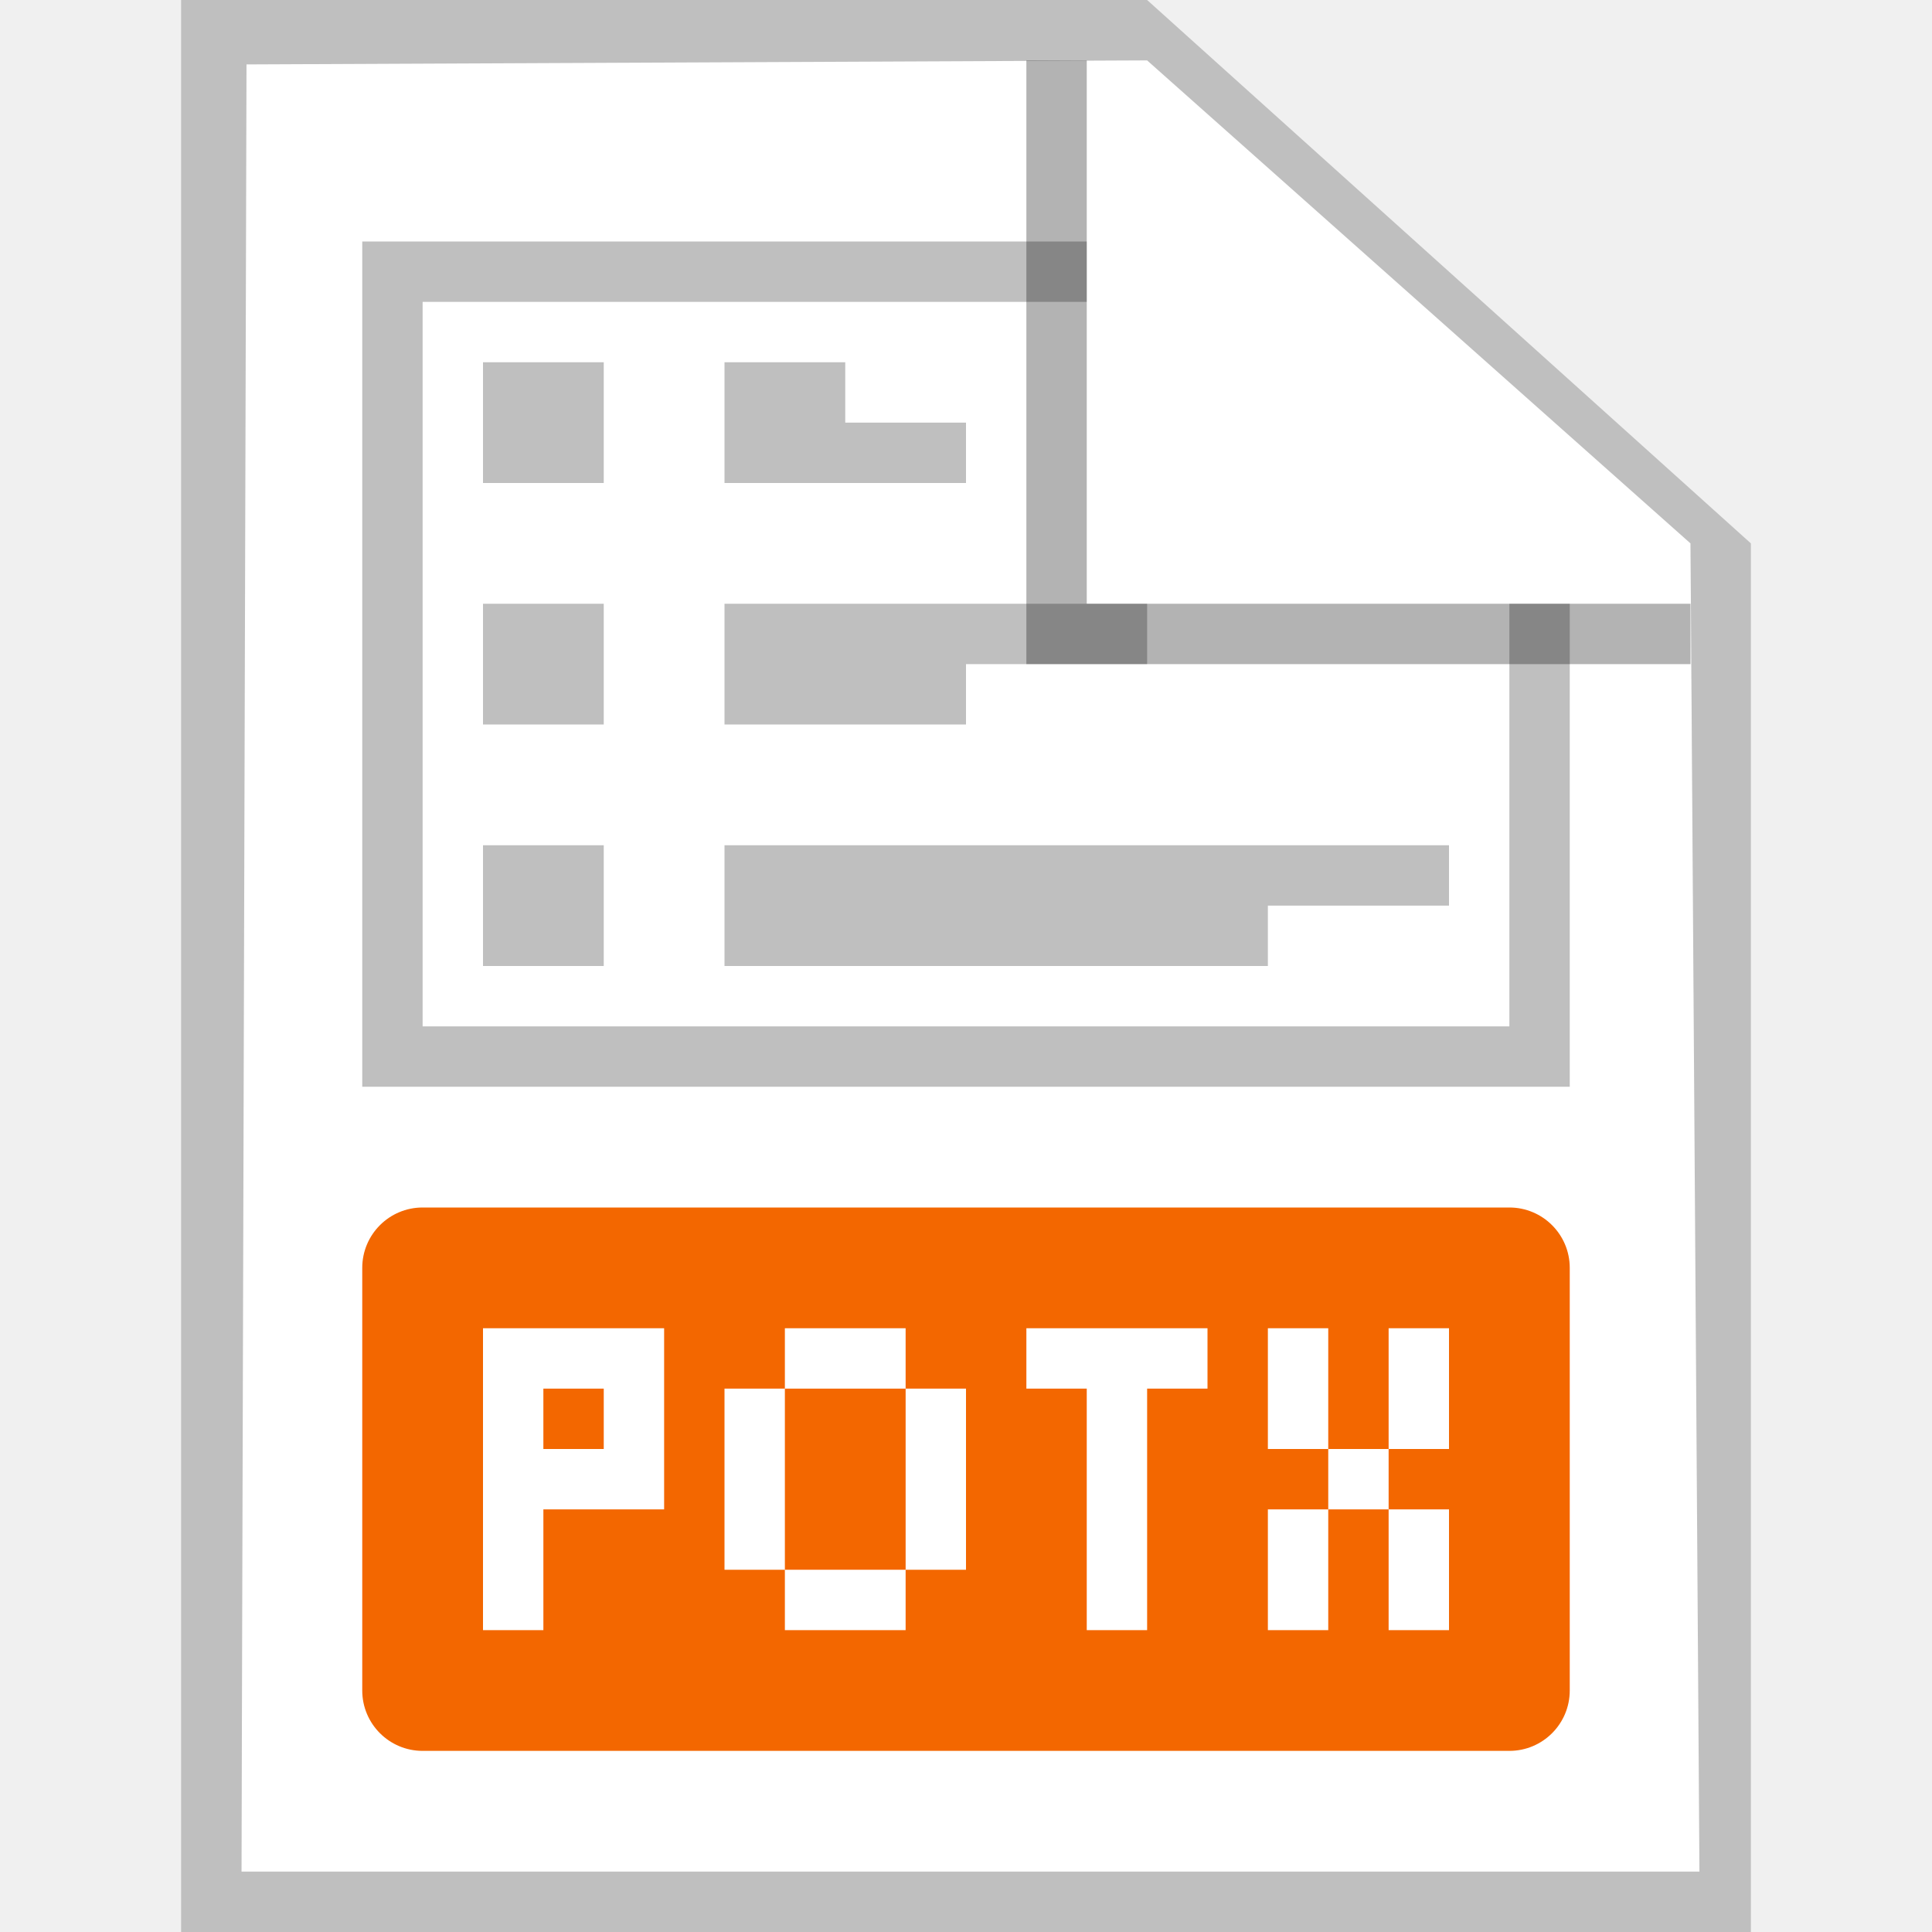
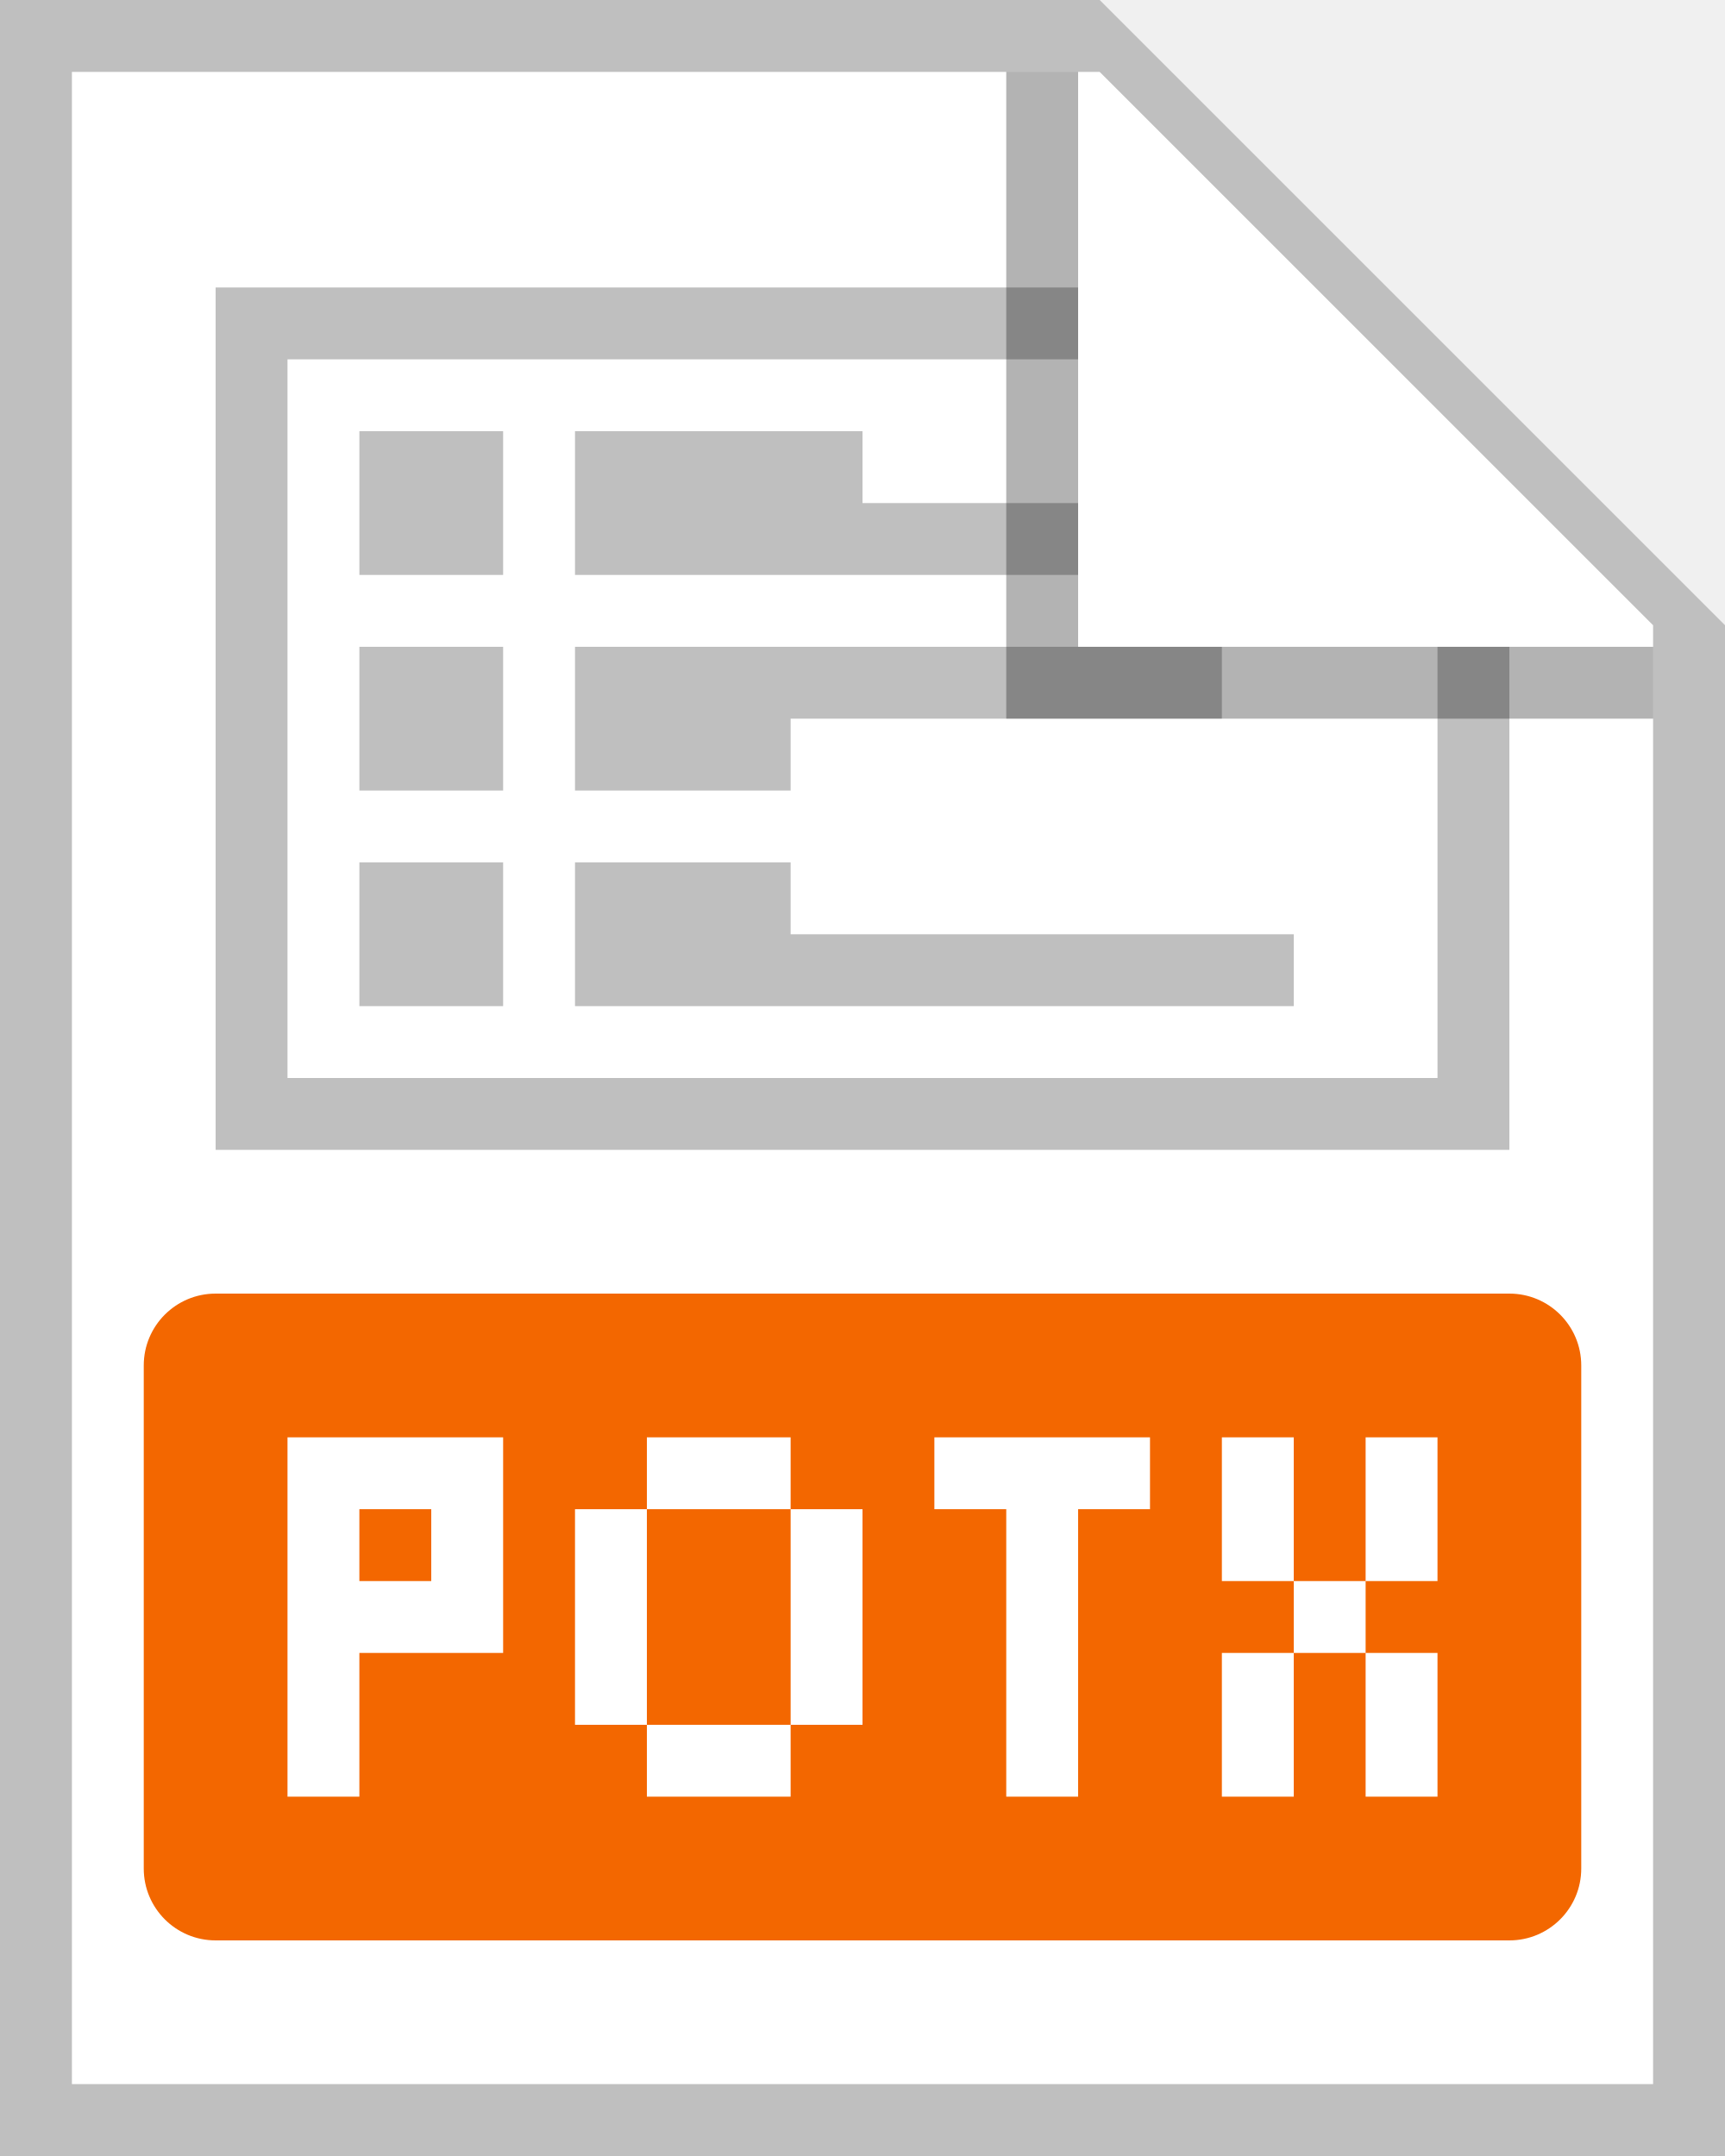
- <svg xmlns="http://www.w3.org/2000/svg" width="32" height="32" fill="none">
-   <path d="M4 1h15l9 8 .168 22H4V1z" fill="#fff" />
-   <path d="m4 31 .083-29.933L19 1l9 8 .148 22H4zM19 0H3v32h26V9L19 0z" fill="#BFBFBF" />
-   <path d="M10 23H9v1h1v-1zM13 23h2v3h-2v-3z" fill="#F36700" />
-   <path d="M6 21a1 1 0 0 1 1-1h18a1 1 0 0 1 1 1v7a1 1 0 0 1-1 1H7a1 1 0 0 1-1-1v-7zm16 1h-1v2h1v1h-1v2h1v-2h1v2h1v-2h-1v-1h1v-2h-1v2h-1v-2zm-5 0v1h1v4h1v-4h1v-1h-3zm-9 0v5h1v-2h2v-3H8zm5 5h2v-1h1v-3h-1v-1h-2v1h-1v3h1v1z" fill="#F36700" />
-   <path d="M6 4v14h20v-8h-1v7H7V5h11V4H6z" fill="#BFBFBF" />
-   <path d="M16 7h-2V6h-2v2h4V7zM10 6H8v2h2V6zM19 10v1h-3v1h-4v-2h7zM10 14H8v2h2v-2zM12 14h12v1h-3v1h-9v-2zM10 10H8v2h2v-2z" fill="#BFBFBF" />
-   <path opacity=".3" d="M17 11V1h1v9h10v1H17z" fill="#000" />
+ <svg xmlns="http://www.w3.org/2000/svg" width="24" height="30" fill="none">
+   <g clip-path="url(#a)">
+     <path d="M1 1h14.3L23 8.703V29H1V1z" fill="#fff" />
+     <path d="M3 4v12h18V9h-1v6H4V5h11V4H3z" fill="#BFBFBF" />
+     <path d="M15 7h-3V6H8v2h7V7zM7 6H5v2h2V6zM17 9v1h-6v1H8V9h9zM7 12H5v2h2v-2zM8 12h3v1h7v1H8v-2zM7 9H5v2h2V9z" fill="#BFBFBF" />
+     <path d="M1 29V1h14.3L23 8.7V29H1zM15.3 0H0v30h24V8.7L15.3 0z" fill="#BFBFBF" />
+     <path d="M6 21H5v1h1v-1zM9 21h2v3H9v-3z" fill="#F36700" />
+     <path d="M2 19a1 1 0 0 1 1-1h18a1 1 0 0 1 1 1v7a1 1 0 0 1-1 1H3a1 1 0 0 1-1-1v-7zm16 1h-1v2h1v1h-1v2h1v-2h1v2h1v-2h-1v-1h1v-2h-1v2h-1v-2zm-5 0v1h1v4h1v-4h1v-1h-3zm-9 0v5h1v-2h2v-3H4zm5 5h2v-1h1v-3h-1v-1H9v1H8v3h1v1z" fill="#F36700" />
+     <path opacity=".3" d="M14 10V1h1v8h8v1h-9z" fill="#000" />
+   </g>
+   <defs>
+     <clipPath id="a">
+       <path fill="#fff" d="M0 0h24v30H0z" />
+     </clipPath>
+   </defs>
</svg>
